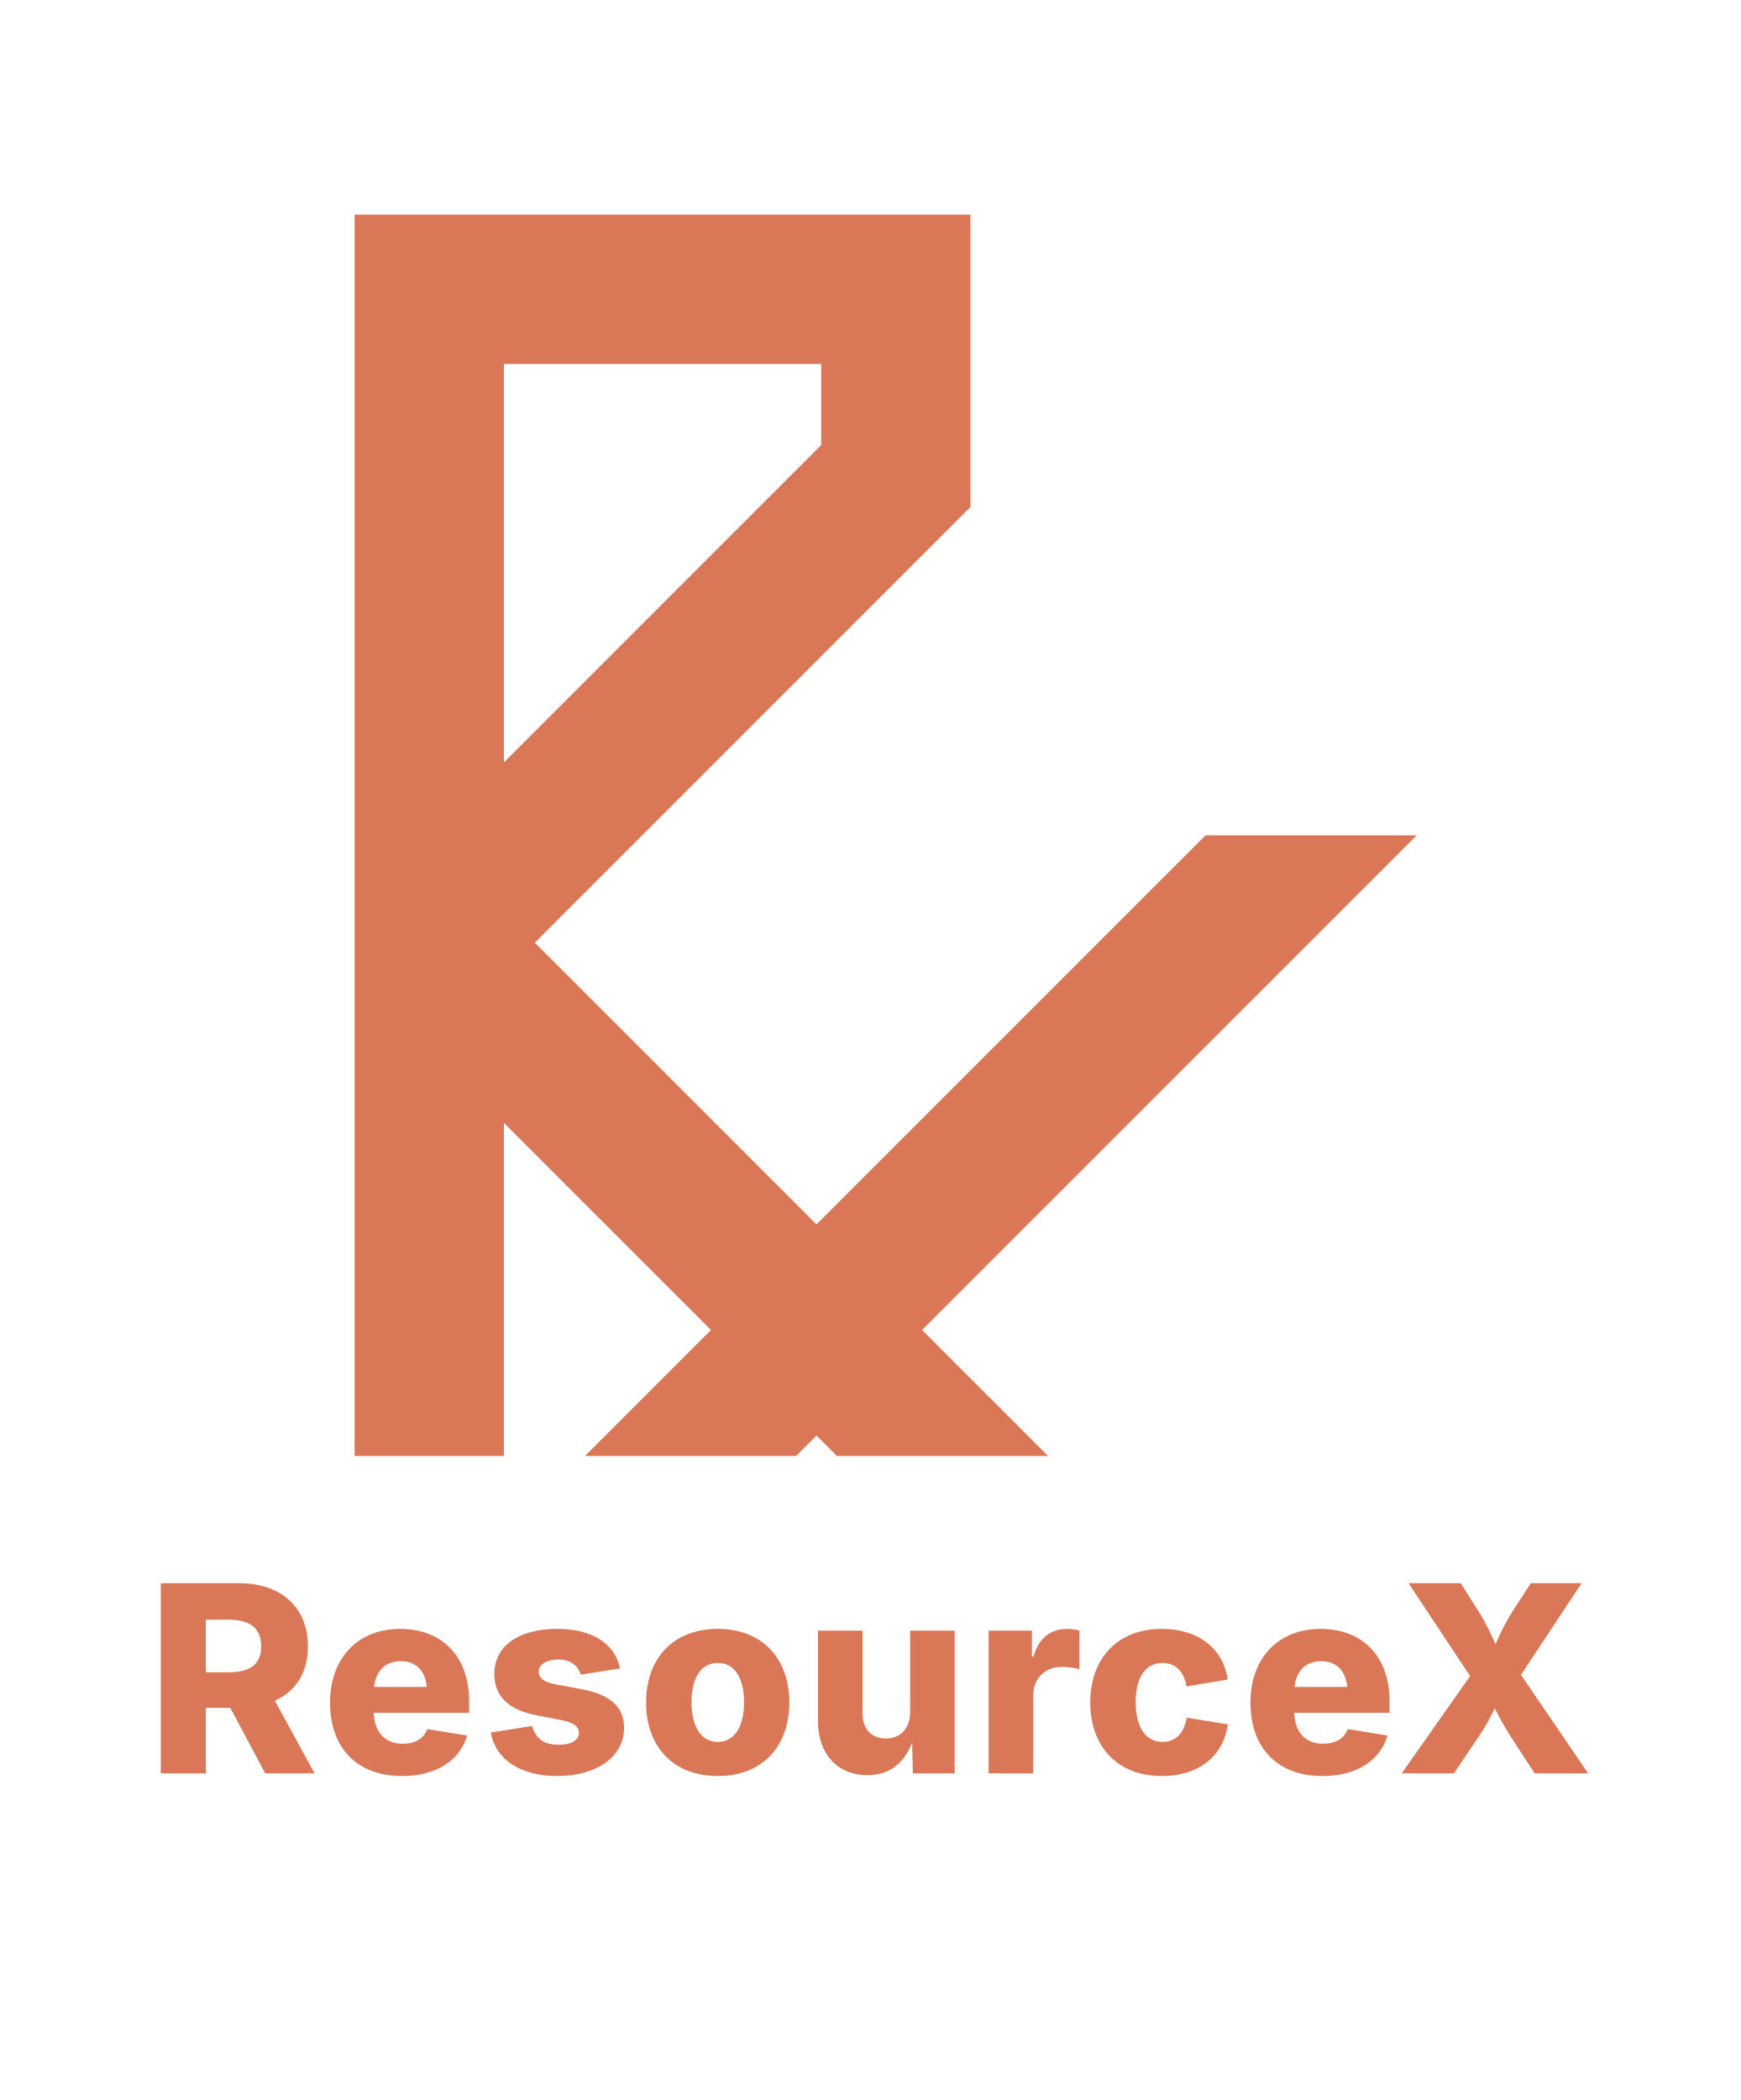
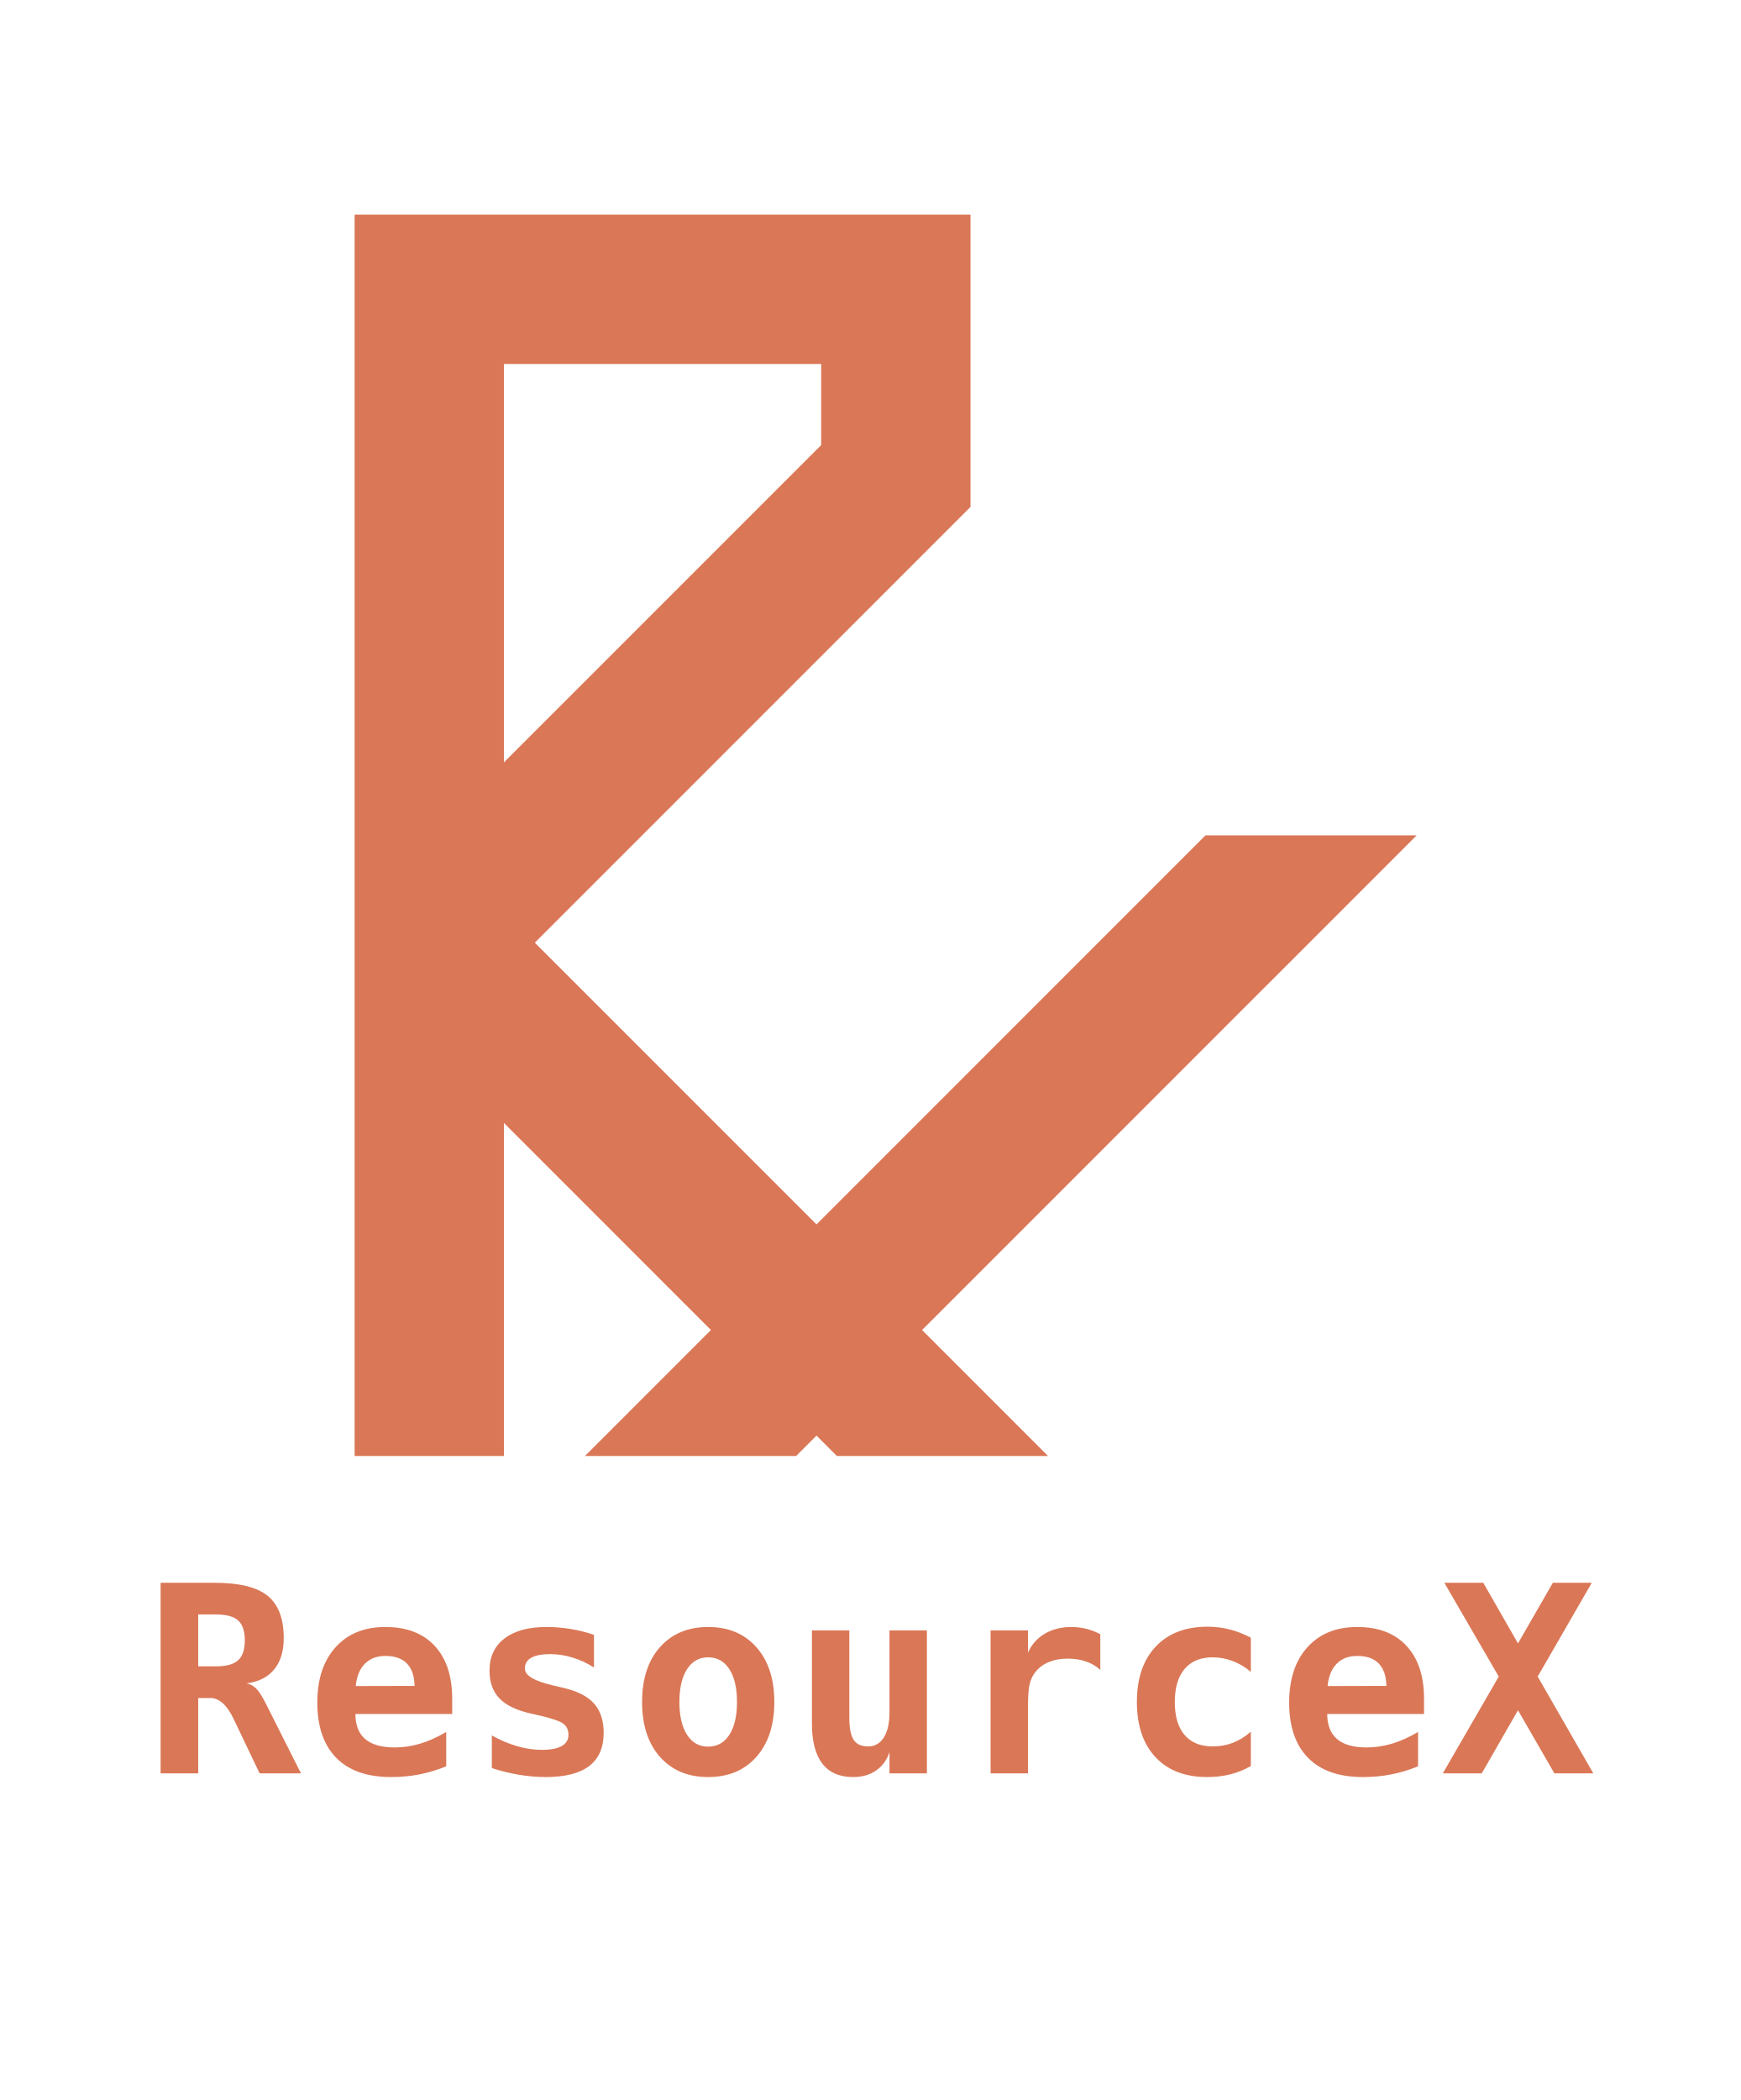
<svg xmlns="http://www.w3.org/2000/svg" viewBox="0 0 373 450" width="100%" height="100%">
  <defs>
    <clipPath id="main-bounds">
      <rect x="76" y="46" width="250" height="266" />
    </clipPath>
    <clipPath id="x-leg-bounds">
      <rect x="0" y="179" width="373" height="133" />
    </clipPath>
  </defs>
  <g stroke="#da7756" stroke-width="32" stroke-linecap="butt" stroke-linejoin="miter">
    <path d="M 92,330 L 92,62 L 192,62 L 192,102 L 92,202 L 222,332" clip-path="url(#main-bounds)" fill="none" />
    <line x1="130" y1="330" x2="300" y2="160" clip-path="url(#x-leg-bounds)" />
  </g>
-   <text x="186.5" y="380" font-family="'Montserrat', 'Inter', system-ui, sans-serif" font-size="56" font-weight="800" fill="#da7756" text-anchor="middle" letter-spacing="1">ResourceX</text>
+   <text x="186.5" y="380" font-family="'JetBrains Mono', ui-monospace, monospace" font-size="56" font-weight="800" fill="#da7756" text-anchor="middle" letter-spacing="1">ResourceX</text>
</svg>
